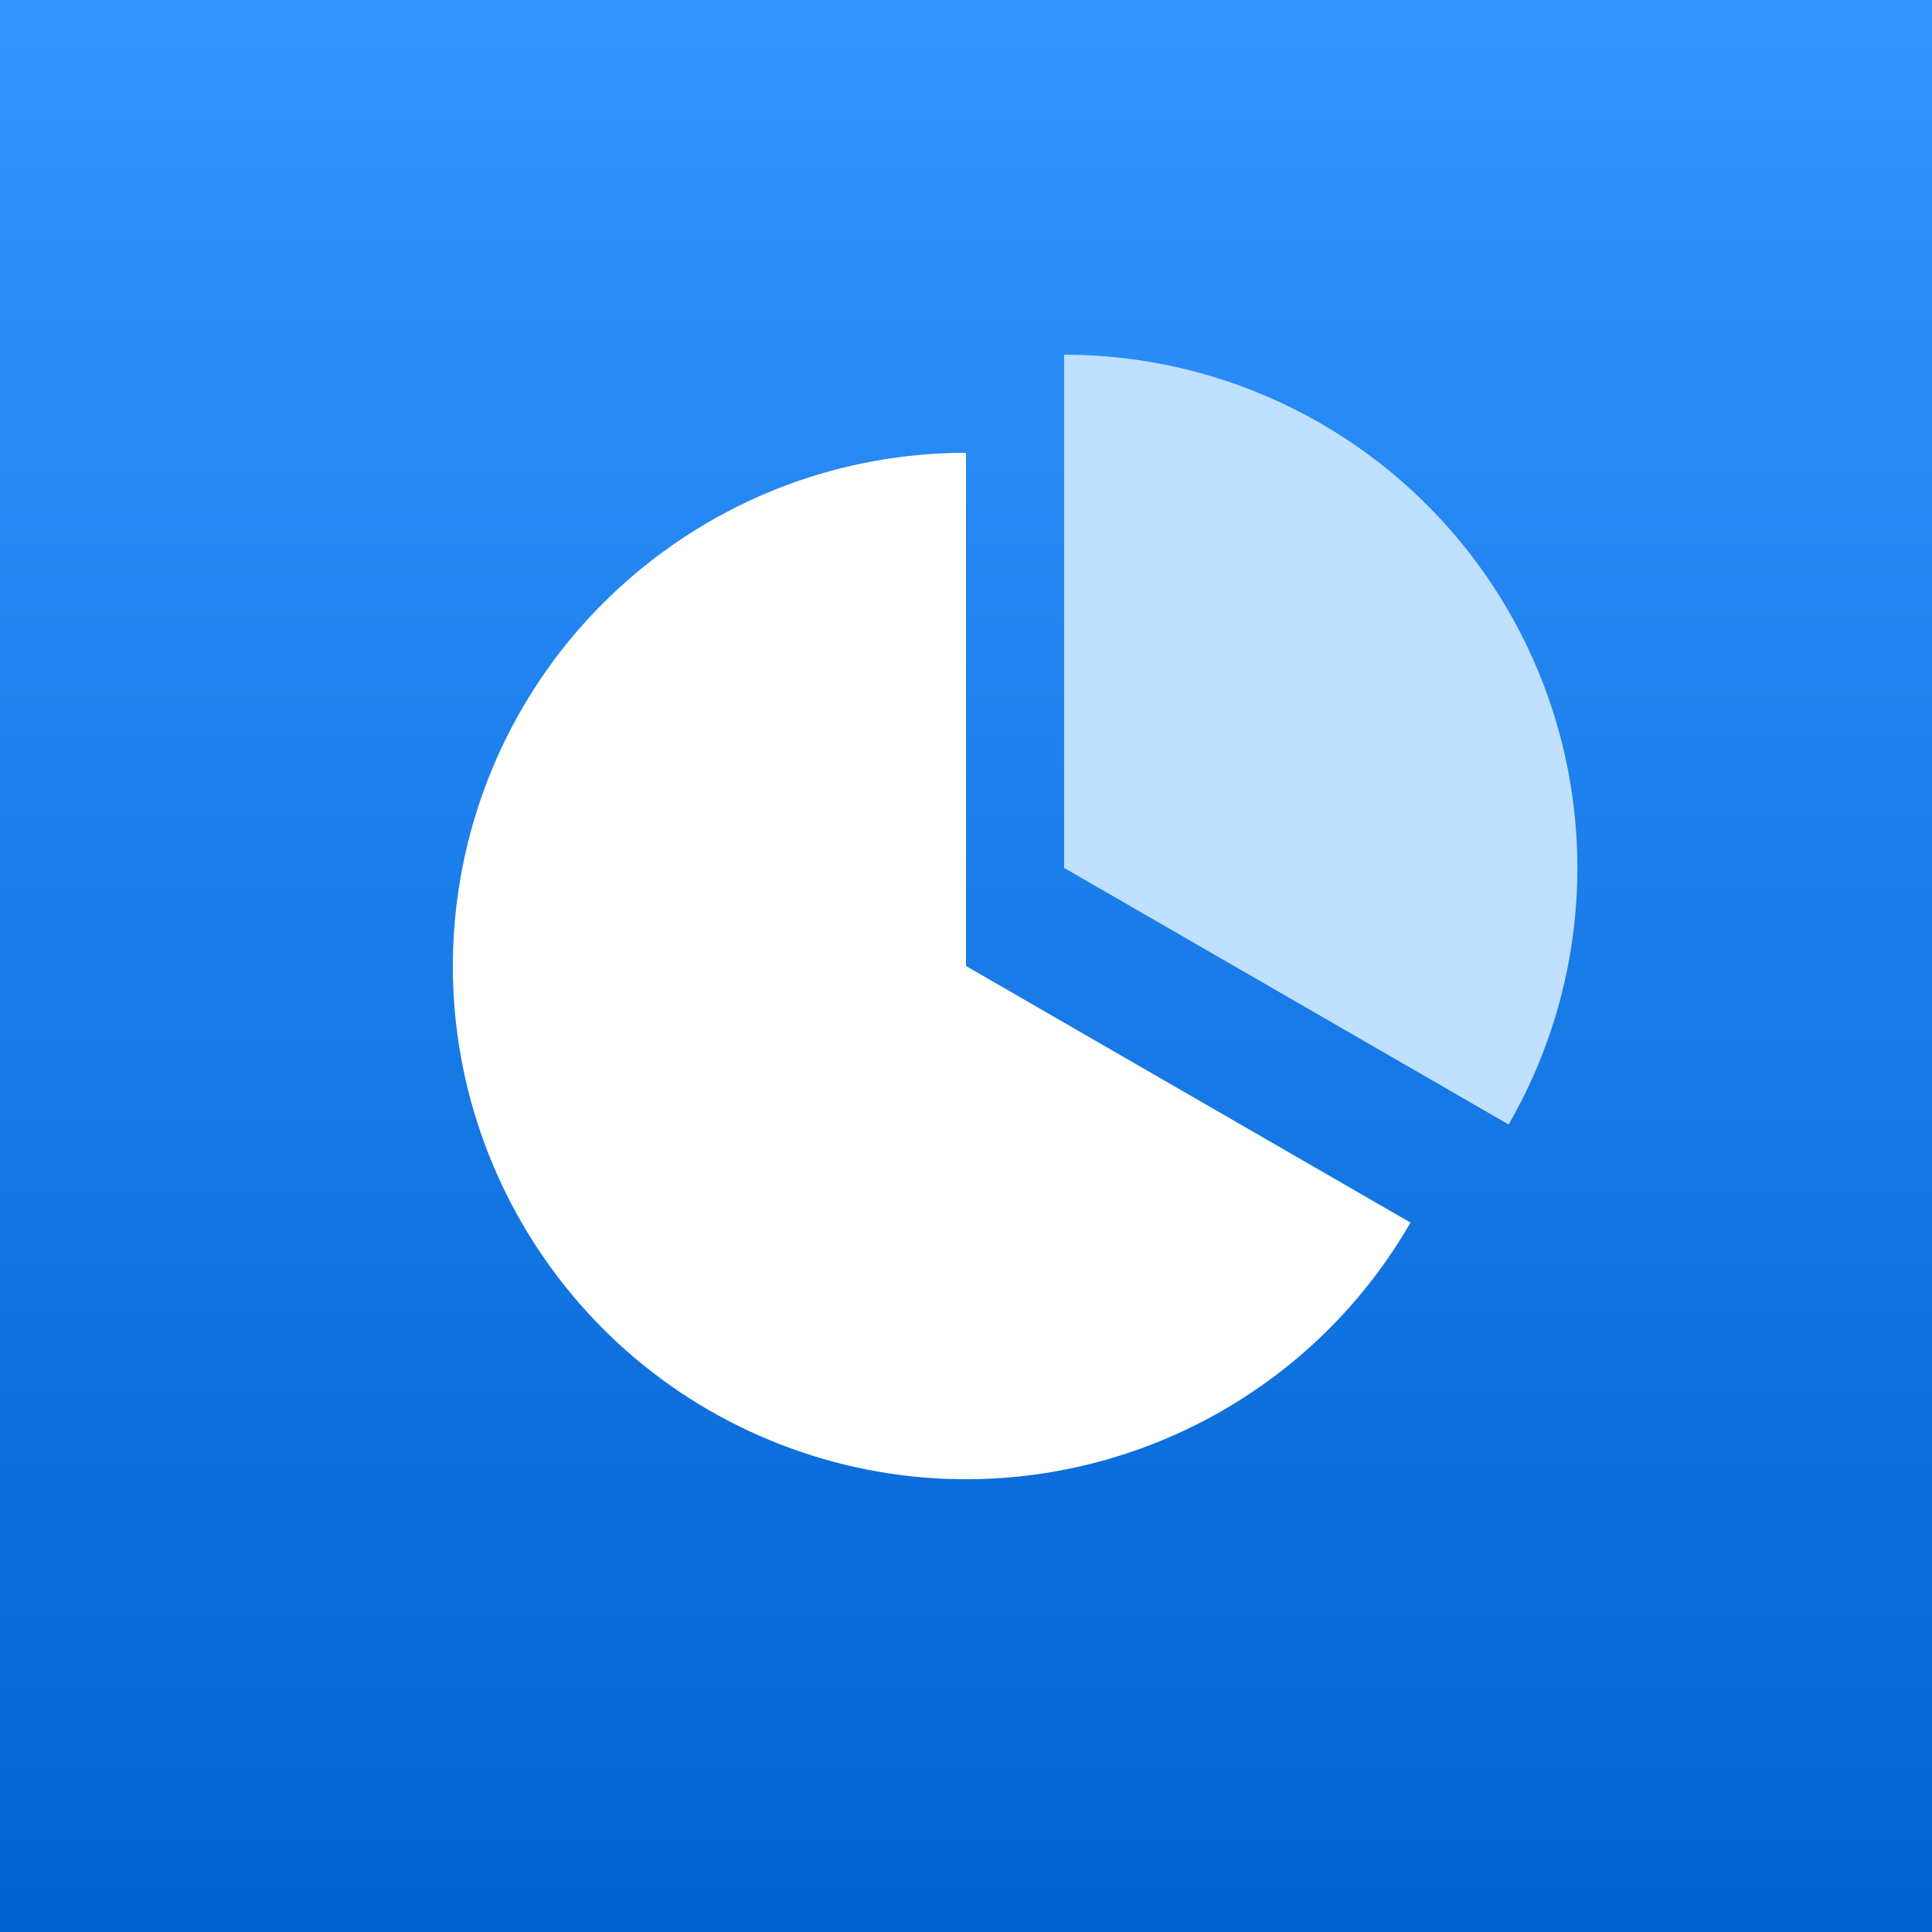
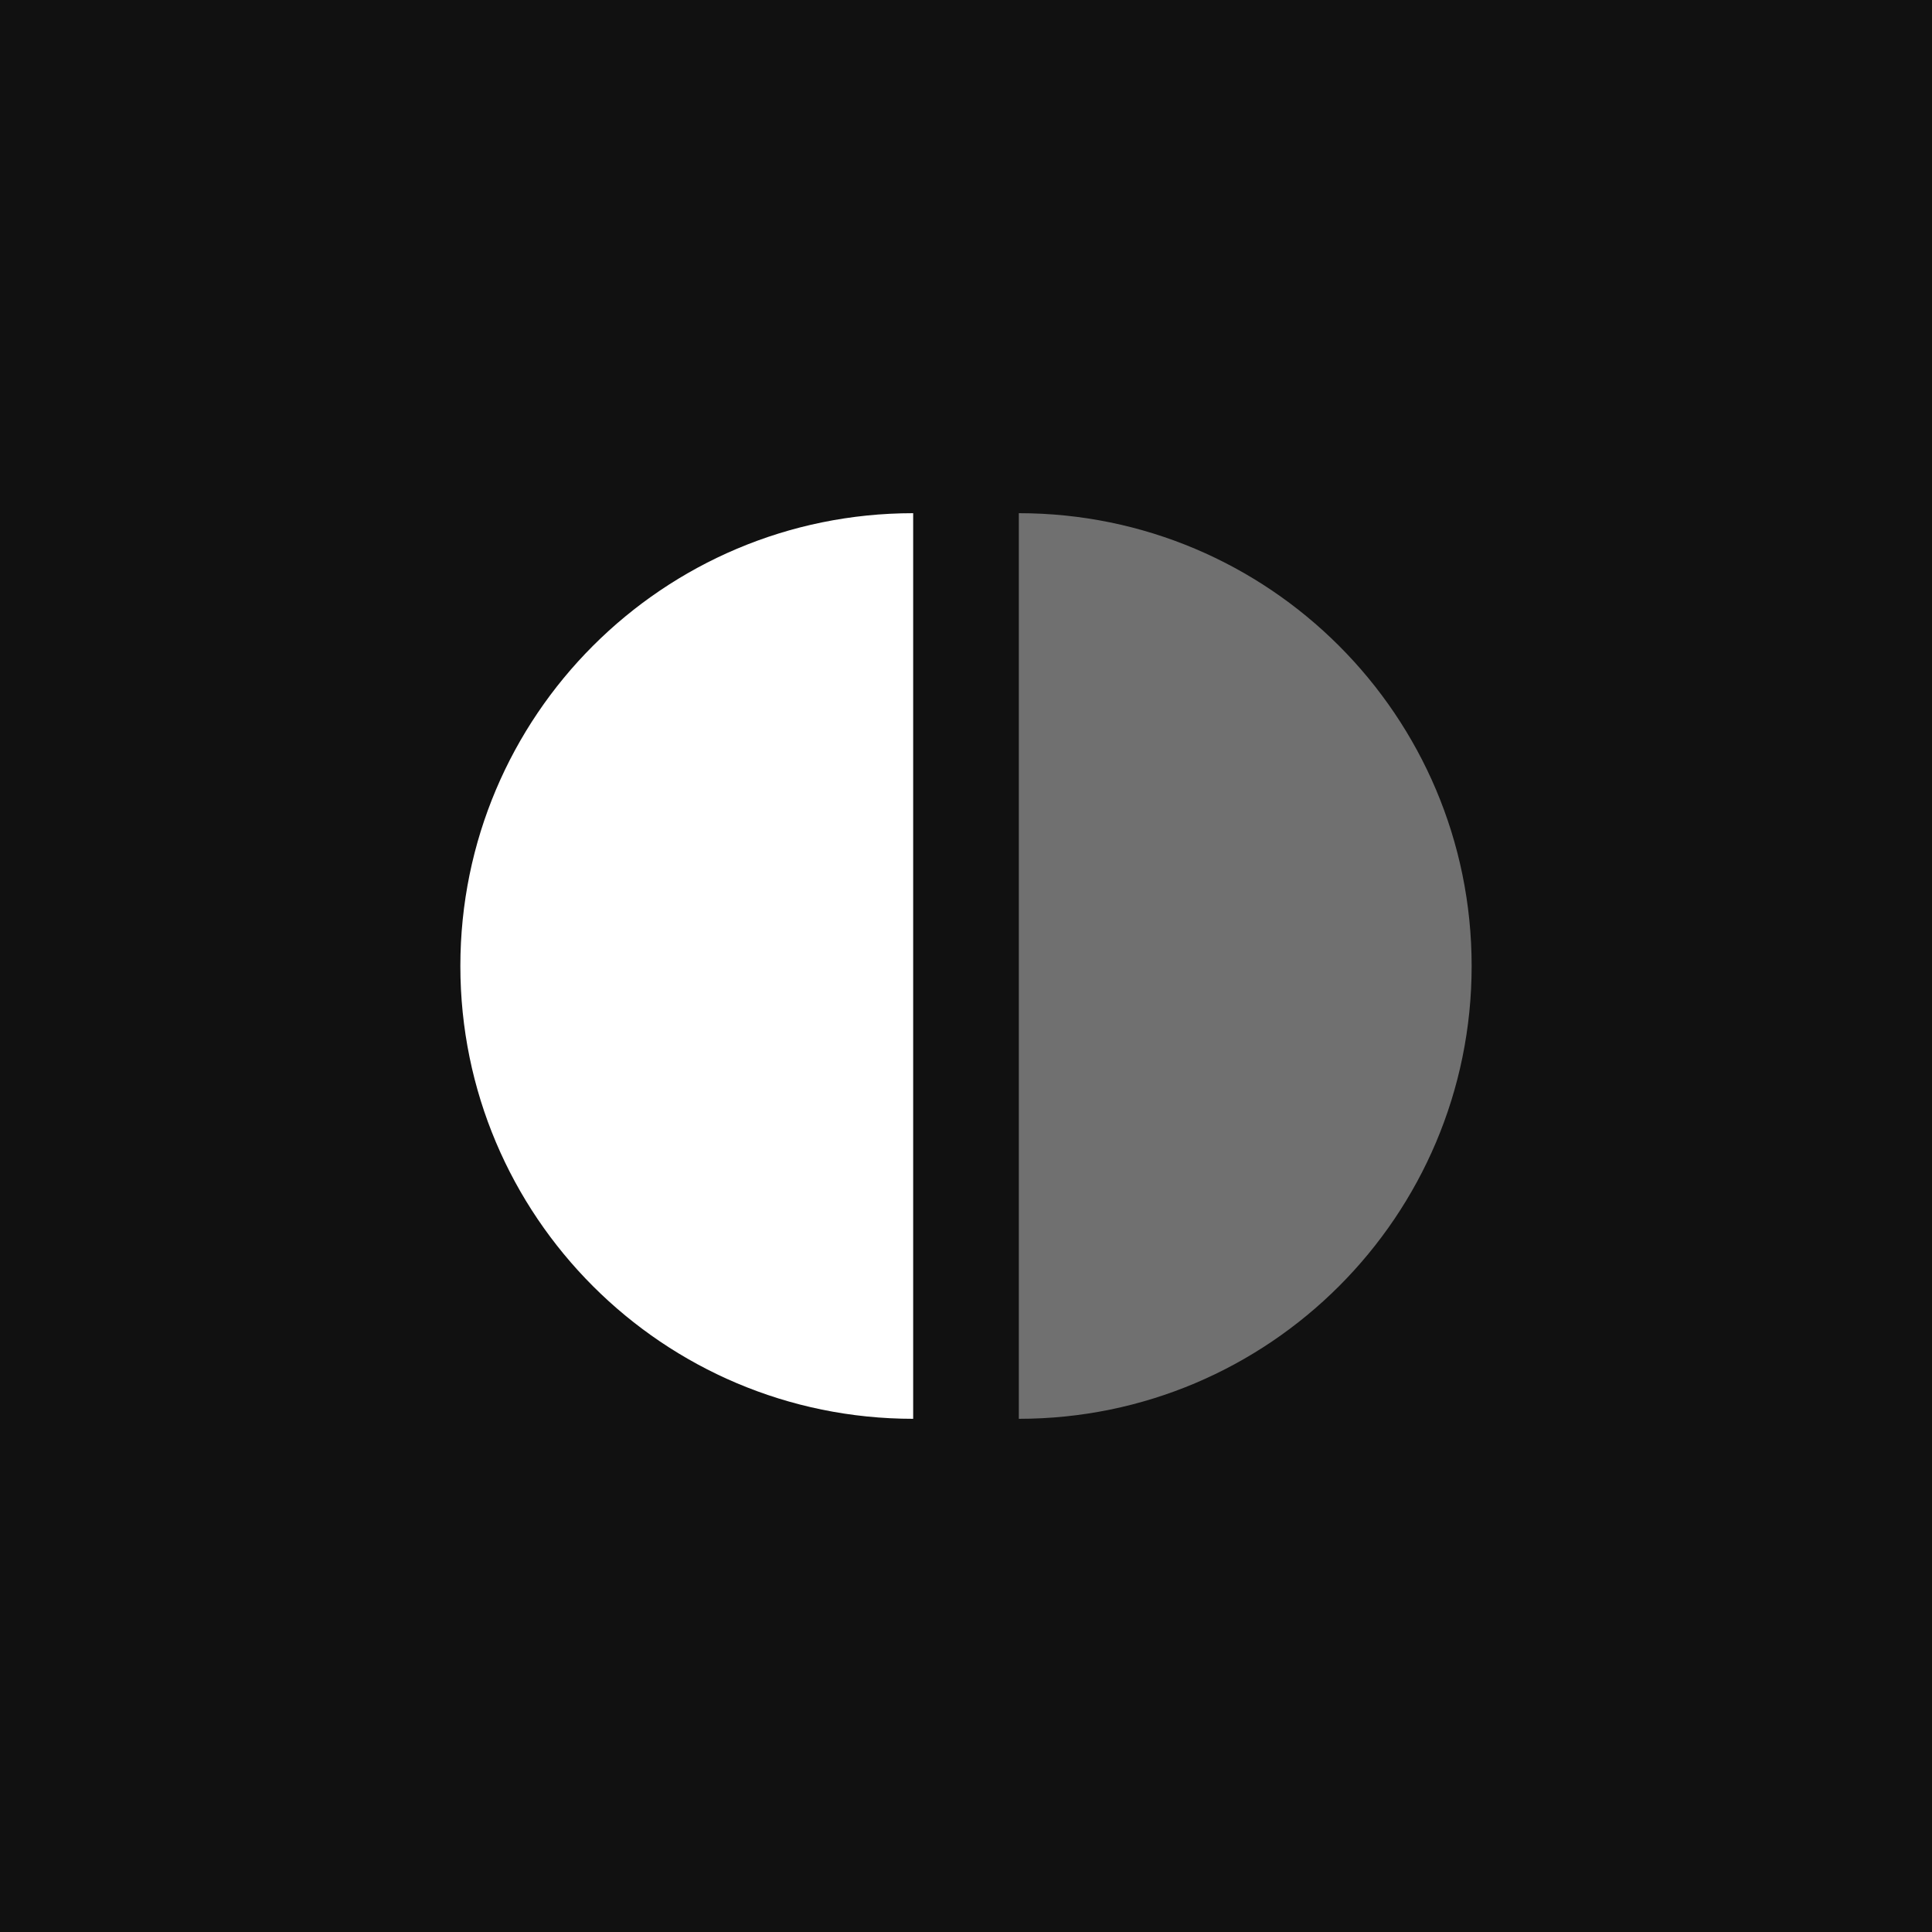
<svg xmlns="http://www.w3.org/2000/svg" viewBox="0 0 512 512">
-   <defs>
-     <linearGradient id="bg" x1="0" y1="0" x2="0" y2="1">
-       <stop offset="0" stop-color="#3395FF" />
-       <stop offset="1" stop-color="#0062D1" />
-     </linearGradient>
-   </defs>
-   <rect width="512" height="512" fill="url(#bg)" />
-   <path d="M256 256 L256 120 A136 136 0 1 0 373.8 324 Z" fill="#ffffff" />
-   <path d="M282 230 L282 94 A136 136 0 0 1 399.8 298 Z" fill="#BFE0FF" />
+   <rect width="512" height="512" fill="#111111" />
+   <path d="M242 136 A120 120 0 0 0 242 376 Z" fill="#FFFFFF" />
+   <path d="M270 136 A120 120 0 0 1 270 376 Z" fill="#FFFFFF" fill-opacity=".4" />
</svg>
